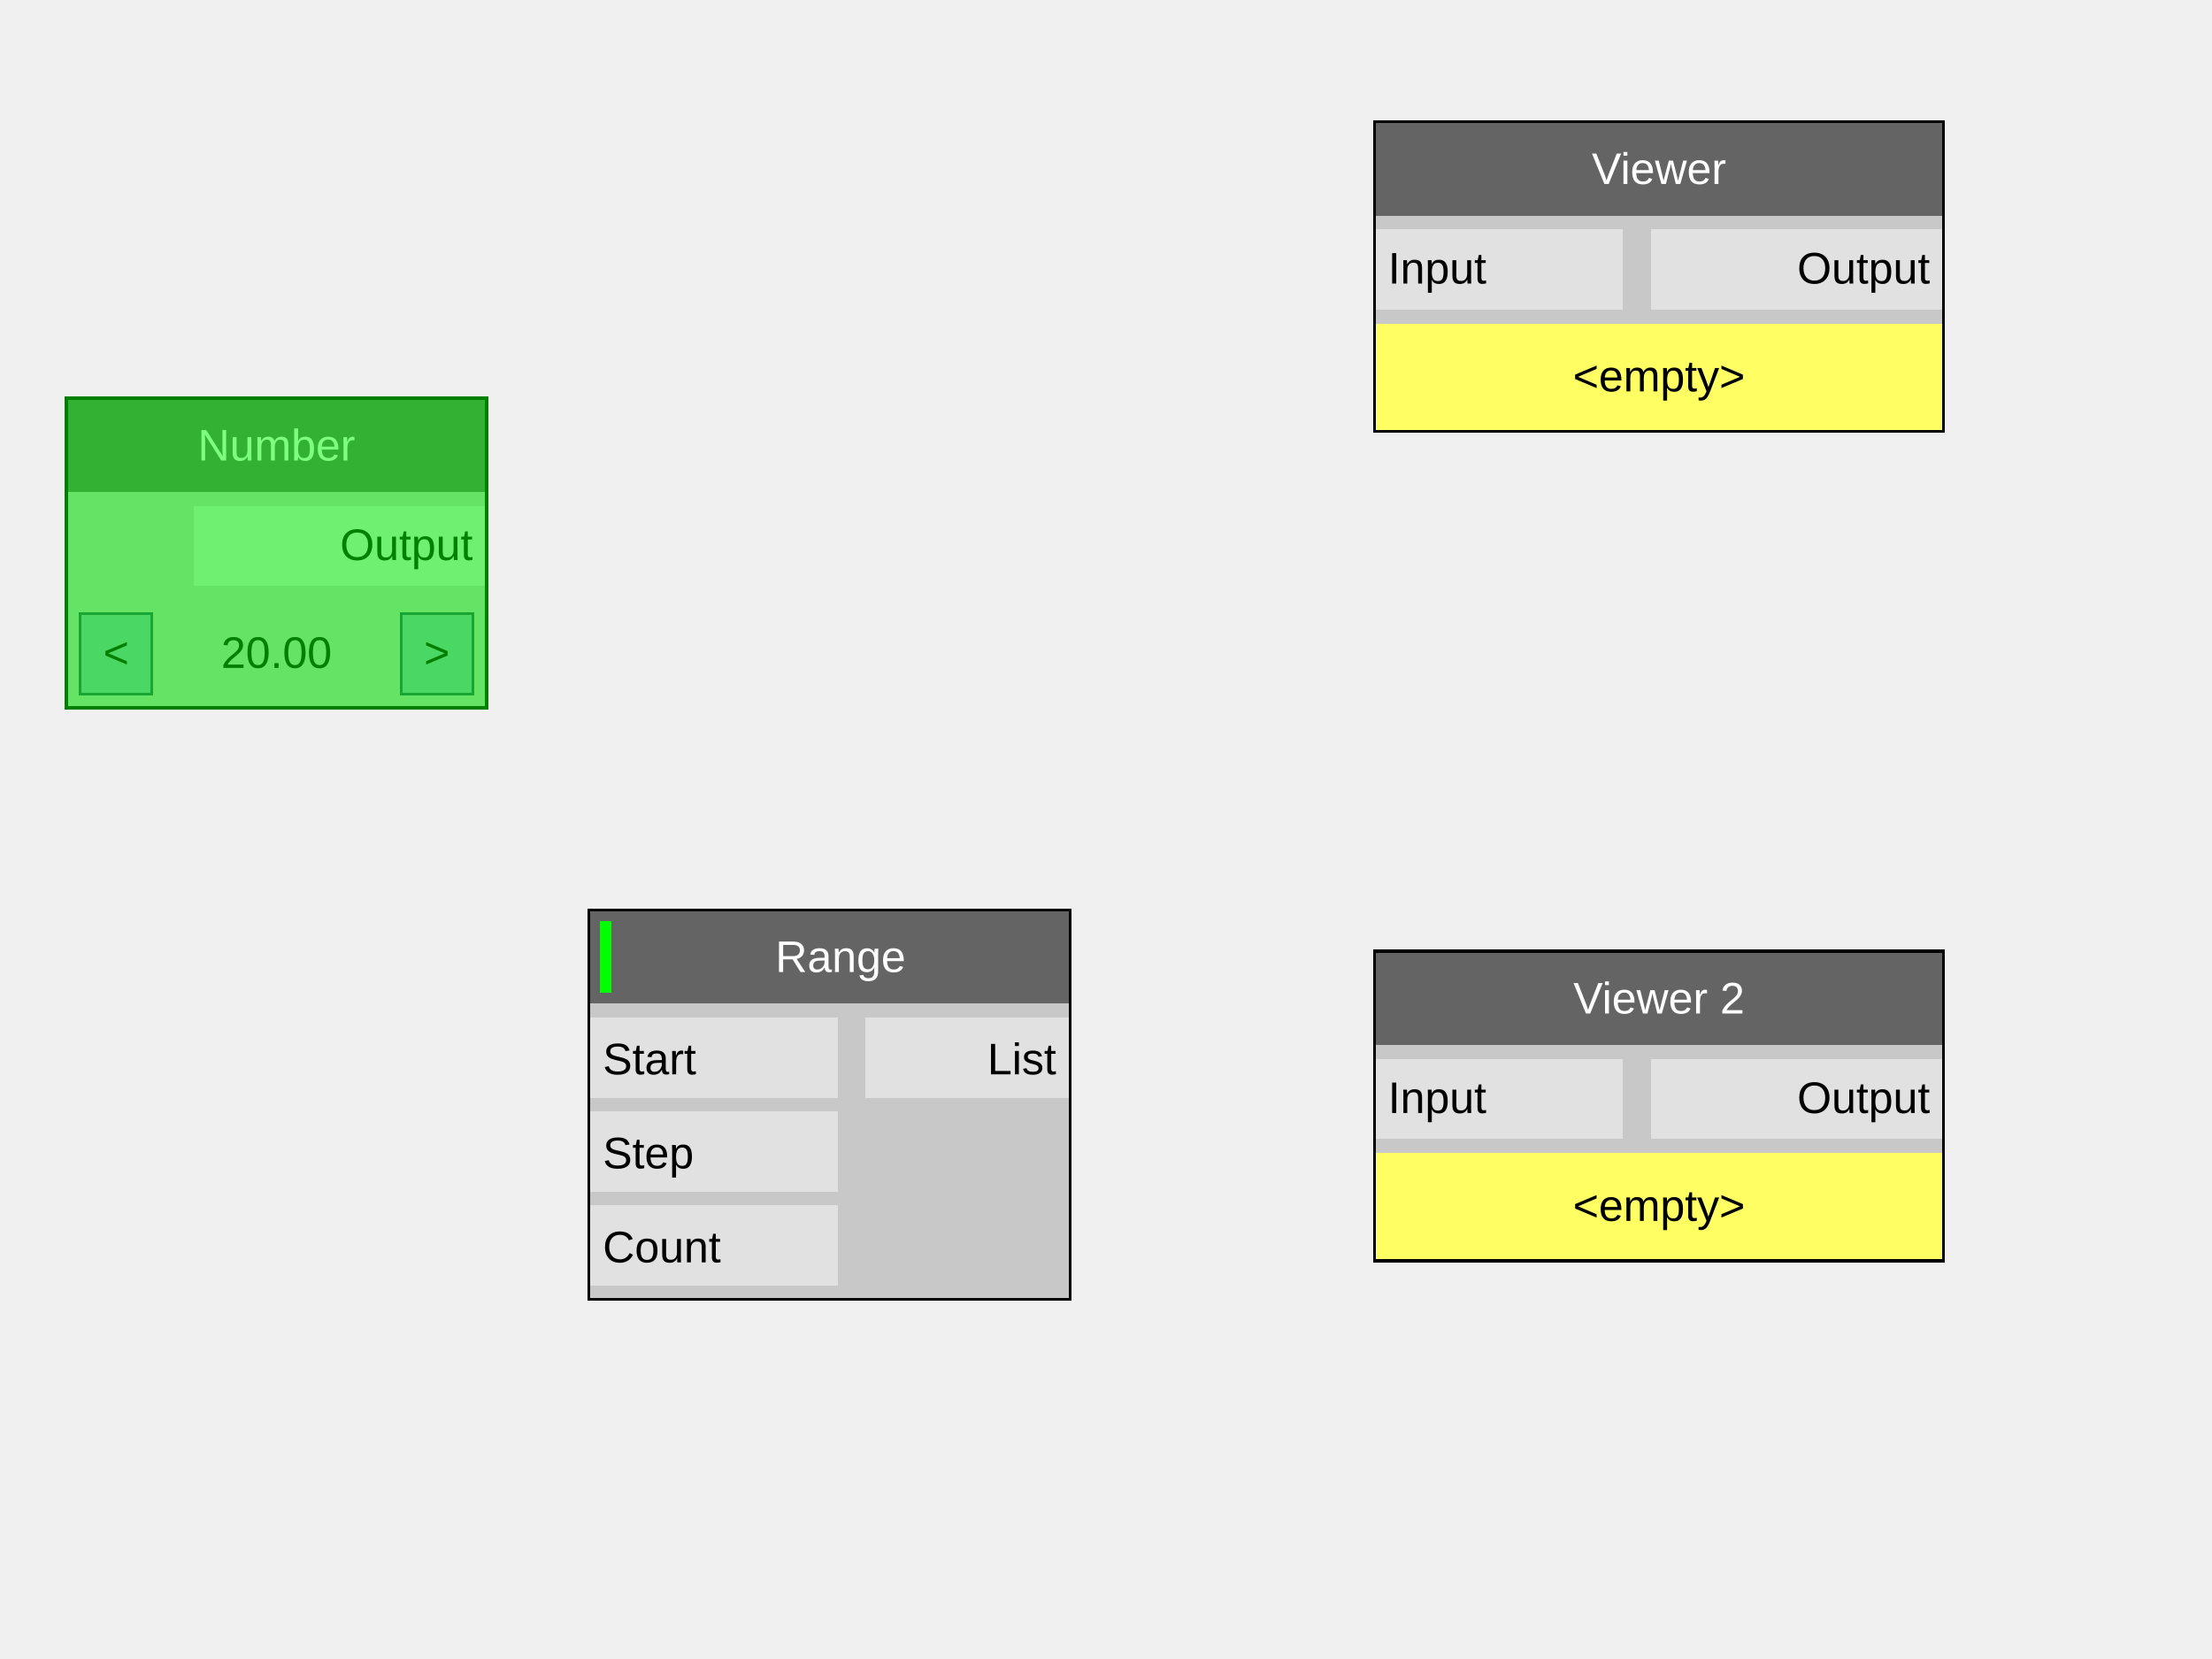
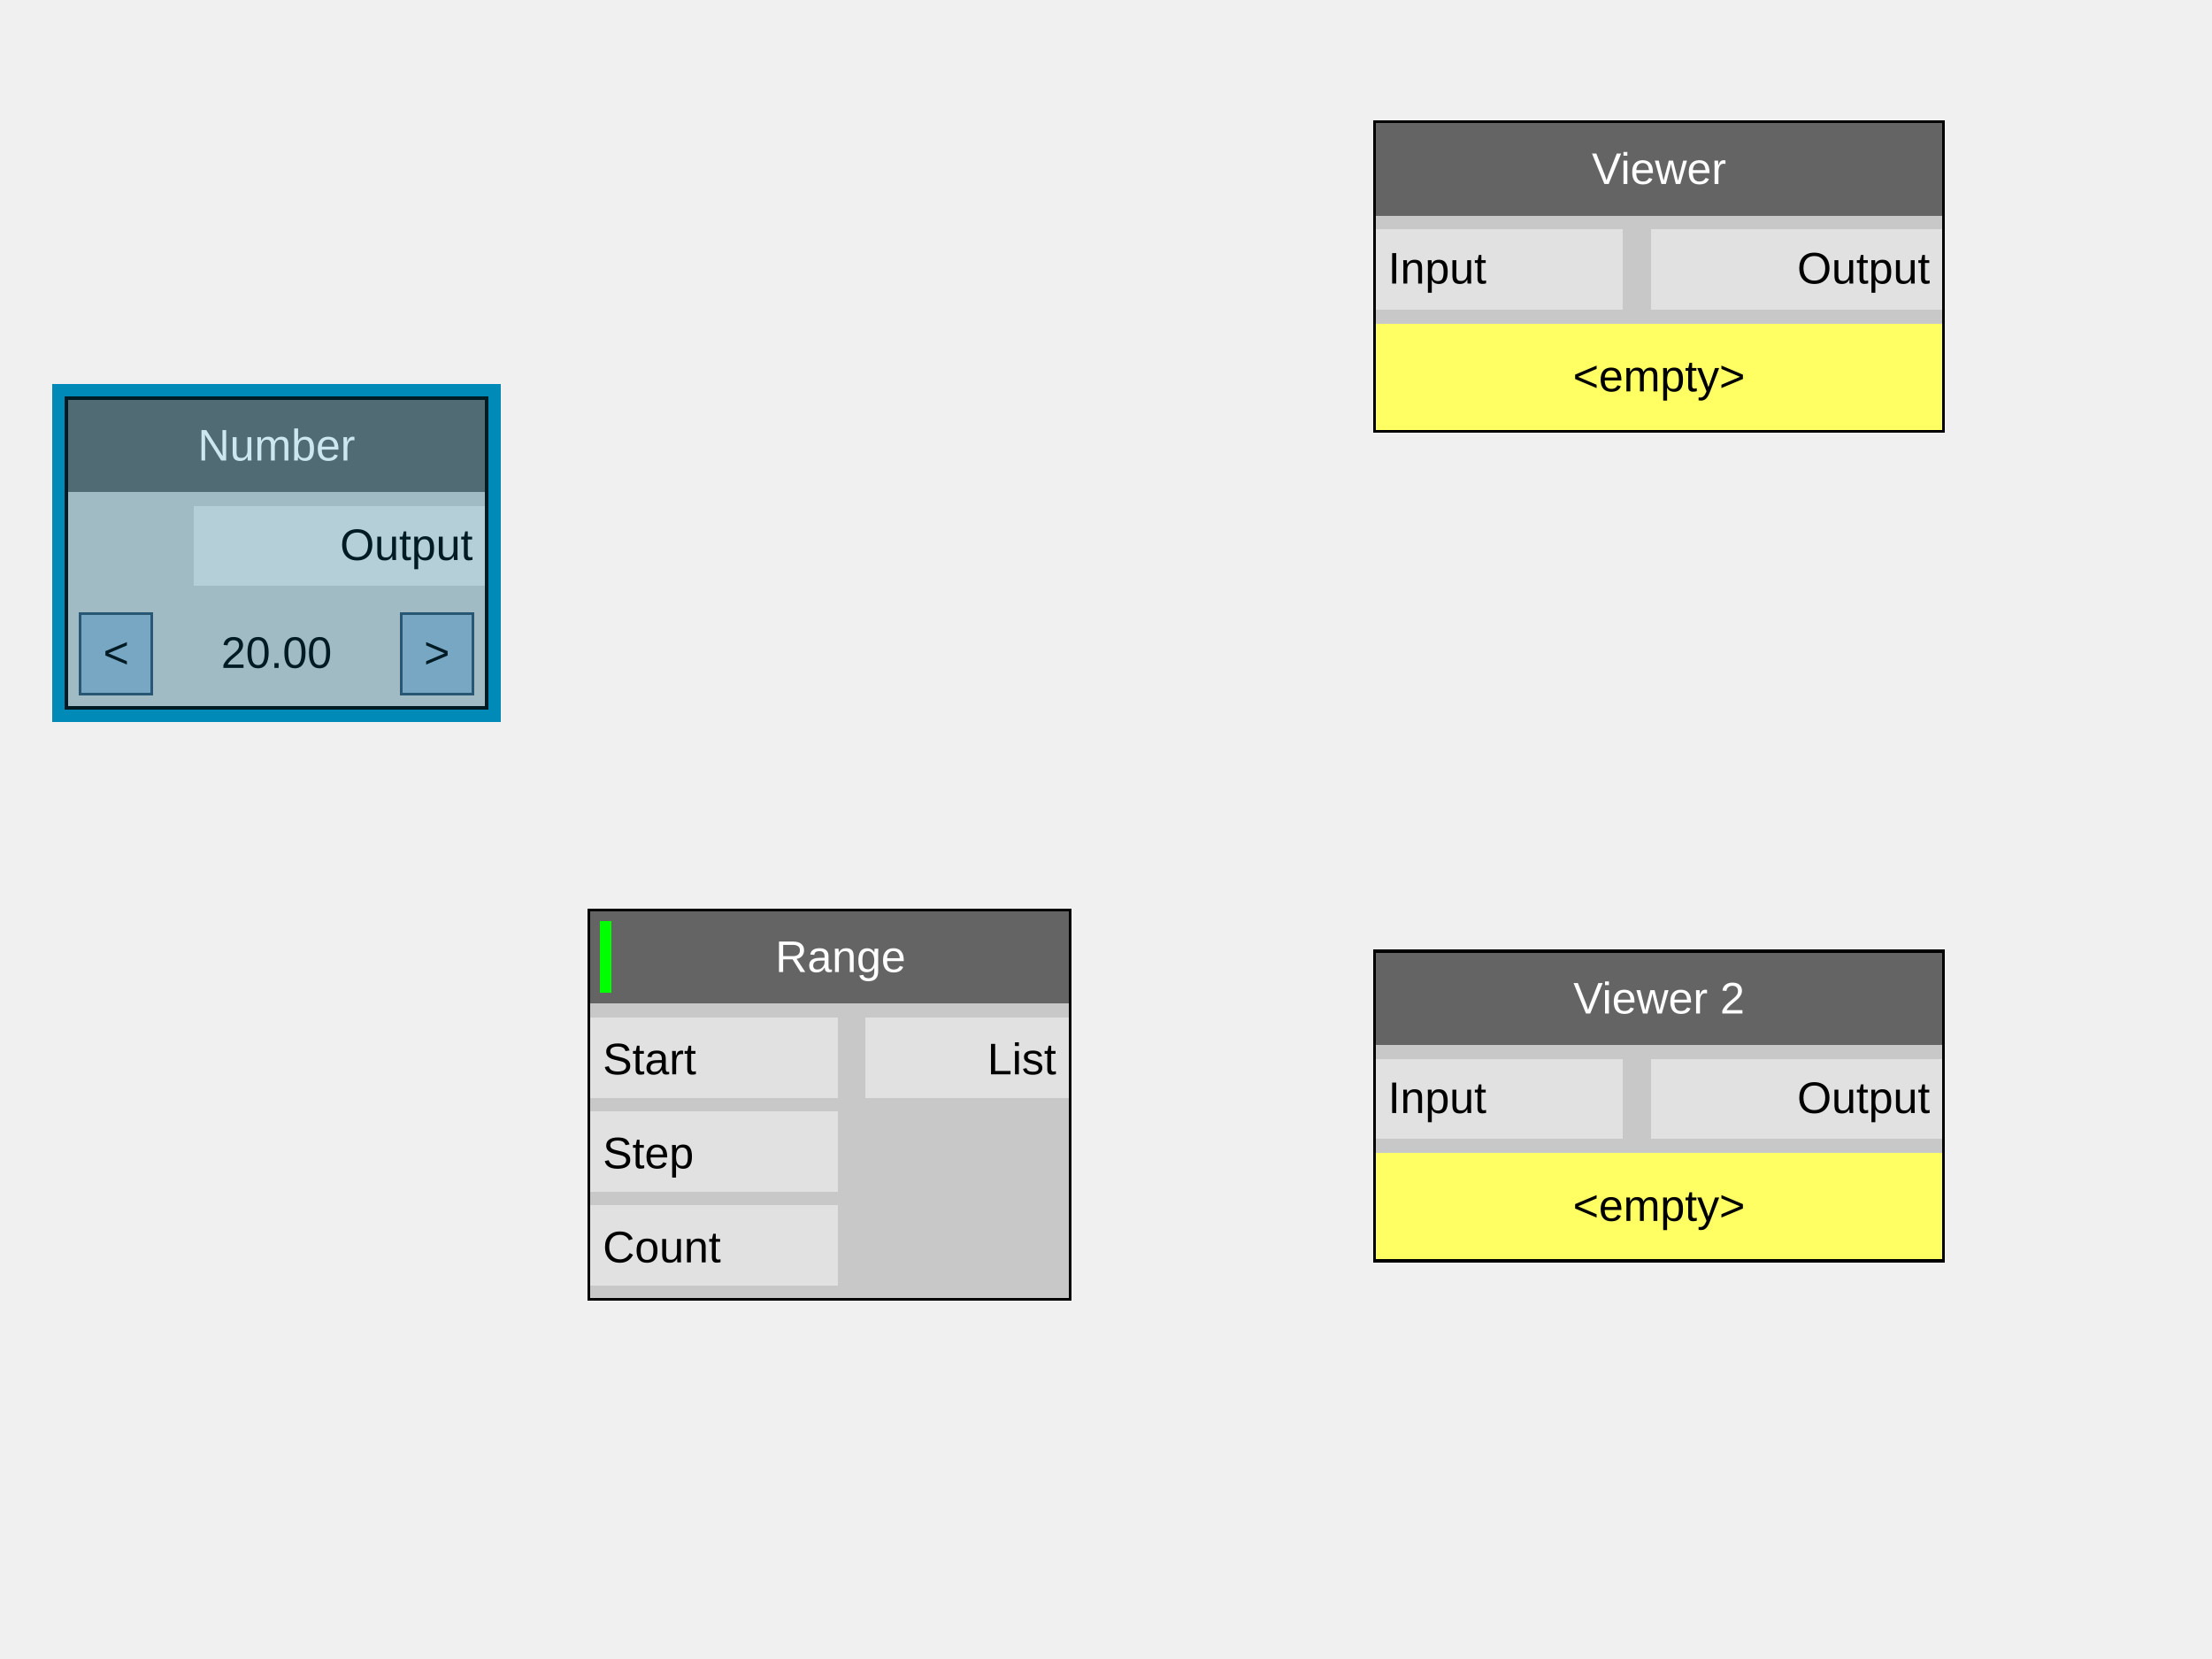
<svg xmlns="http://www.w3.org/2000/svg" version="1.1" width="800" height="600" shape-rendering="crispEdges">
  <rect x="0" y="0" width="800" height="600" style="fill:rgb(240,240,240);" />
-   <rect x="24" y="144" width="152" height="34" style="fill:rgb(50,177,50);" />
-   <text x="100" y="161" dominant-baseline="central" text-anchor="middle" style="fill:rgb(127,255,127);font-family:Arial;font-size:16px;">Number</text>
-   <rect x="24" y="178" width="152" height="39" style="fill:rgb(100,227,100);" />
-   <rect x="70" y="183" width="106" height="29" style="fill:rgb(112,240,112);" />
-   <text x="171" y="197" dominant-baseline="central" text-anchor="end" style="fill:rgb(0,127,0);font-family:Arial;font-size:16px;">Output</text>
-   <rect x="24" y="217" width="152" height="39" style="fill:rgb(100,227,100);" />
-   <text x="100" y="236" dominant-baseline="central" text-anchor="middle" style="fill:rgb(0,127,0);font-family:Arial;font-size:16px;">20.00</text>
-   <rect x="29" y="222" width="26" height="29" style="fill:rgb(75,215,100);" />
-   <text x="42" y="236" dominant-baseline="central" text-anchor="middle" style="fill:rgb(0,127,0);font-family:Arial;font-size:16px;">&lt;</text>
-   <rect x="29" y="222" width="26" height="29" style="fill:none;stroke-width:1px;stroke:rgb(25,165,50);" />
-   <rect x="145" y="222" width="26" height="29" style="fill:rgb(75,215,100);" />
-   <text x="158" y="236" dominant-baseline="central" text-anchor="middle" style="fill:rgb(0,127,0);font-family:Arial;font-size:16px;">&gt;</text>
-   <rect x="145" y="222" width="26" height="29" style="fill:none;stroke-width:1px;stroke:rgb(25,165,50);" />
-   <rect x="24" y="144" width="152" height="112" style="fill:none;stroke-width:1px;stroke:rgb(0,127,0);" />
+   <rect x="19" y="139" width="162" height="122" style="fill:rgb(0,138,184);" />
+   <rect x="24" y="144" width="152" height="34" style="fill:rgb(80,107,116);" />
+   <text x="100" y="161" dominant-baseline="central" text-anchor="middle" style="fill:rgb(204,231,240);font-family:Arial;font-size:16px;">Number</text>
+   <rect x="24" y="178" width="152" height="39" style="fill:rgb(160,187,196);" />
+   <rect x="70" y="183" width="106" height="29" style="fill:rgb(180,207,216);" />
+   <text x="171" y="197" dominant-baseline="central" text-anchor="end" style="fill:rgb(0,27,36);font-family:Arial;font-size:16px;">Output</text>
+   <rect x="24" y="217" width="152" height="39" style="fill:rgb(160,187,196);" />
+   <text x="100" y="236" dominant-baseline="central" text-anchor="middle" style="fill:rgb(0,27,36);font-family:Arial;font-size:16px;">20.00</text>
+   <rect x="29" y="222" width="26" height="29" style="fill:rgb(120,167,196);" />
+   <text x="42" y="236" dominant-baseline="central" text-anchor="middle" style="fill:rgb(0,27,36);font-family:Arial;font-size:16px;">&lt;</text>
+   <rect x="29" y="222" width="26" height="29" style="fill:none;stroke-width:1px;stroke:rgb(40,87,116);" />
+   <rect x="145" y="222" width="26" height="29" style="fill:rgb(120,167,196);" />
+   <text x="158" y="236" dominant-baseline="central" text-anchor="middle" style="fill:rgb(0,27,36);font-family:Arial;font-size:16px;">&gt;</text>
+   <rect x="145" y="222" width="26" height="29" style="fill:none;stroke-width:1px;stroke:rgb(40,87,116);" />
+   <rect x="24" y="144" width="152" height="112" style="fill:none;stroke-width:1px;stroke:rgb(0,27,36);" />
  <rect x="213" y="329" width="174" height="34" style="fill:rgb(100,100,100);" />
  <text x="304" y="346" dominant-baseline="central" text-anchor="middle" style="fill:rgb(255,255,255);font-family:Arial;font-size:16px;">Range</text>
  <rect x="217" y="333" width="4" height="26" style="fill:rgb(0,255,0);" />
  <rect x="213" y="363" width="174" height="107" style="fill:rgb(200,200,200);" />
  <rect x="213" y="368" width="90" height="29" style="fill:rgb(225,225,225);" />
  <text x="218" y="383" dominant-baseline="central" text-anchor="start" style="fill:rgb(0,0,0);font-family:Arial;font-size:16px;">Start</text>
  <rect x="213" y="402" width="90" height="29" style="fill:rgb(225,225,225);" />
  <text x="218" y="417" dominant-baseline="central" text-anchor="start" style="fill:rgb(0,0,0);font-family:Arial;font-size:16px;">Step</text>
  <rect x="213" y="436" width="90" height="29" style="fill:rgb(225,225,225);" />
  <text x="218" y="451" dominant-baseline="central" text-anchor="start" style="fill:rgb(0,0,0);font-family:Arial;font-size:16px;">Count</text>
  <rect x="313" y="368" width="74" height="29" style="fill:rgb(225,225,225);" />
  <text x="382" y="383" dominant-baseline="central" text-anchor="end" style="fill:rgb(0,0,0);font-family:Arial;font-size:16px;">List</text>
  <rect x="213" y="329" width="174" height="141" style="fill:none;stroke-width:1px;stroke:rgb(0,0,0);" />
  <rect x="497" y="44" width="206" height="34" style="fill:rgb(100,100,100);" />
  <text x="600" y="61" dominant-baseline="central" text-anchor="middle" style="fill:rgb(255,255,255);font-family:Arial;font-size:16px;">Viewer</text>
  <rect x="497" y="78" width="206" height="39" style="fill:rgb(200,200,200);" />
  <rect x="497" y="83" width="90" height="29" style="fill:rgb(225,225,225);" />
  <text x="502" y="97" dominant-baseline="central" text-anchor="start" style="fill:rgb(0,0,0);font-family:Arial;font-size:16px;">Input</text>
  <rect x="597" y="83" width="106" height="29" style="fill:rgb(225,225,225);" />
  <text x="698" y="97" dominant-baseline="central" text-anchor="end" style="fill:rgb(0,0,0);font-family:Arial;font-size:16px;">Output</text>
  <rect x="497" y="117" width="206" height="39" style="fill:rgb(255,255,100);" />
  <text x="600" y="136" dominant-baseline="central" text-anchor="middle" style="fill:rgb(0,0,0);font-family:Arial;font-size:16px;">&lt;empty&gt;</text>
  <rect x="497" y="44" width="206" height="112" style="fill:none;stroke-width:1px;stroke:rgb(0,0,0);" />
  <rect x="497" y="344" width="206" height="34" style="fill:rgb(100,100,100);" />
  <text x="600" y="361" dominant-baseline="central" text-anchor="middle" style="fill:rgb(255,255,255);font-family:Arial;font-size:16px;">Viewer 2</text>
  <rect x="497" y="378" width="206" height="39" style="fill:rgb(200,200,200);" />
  <rect x="497" y="383" width="90" height="29" style="fill:rgb(225,225,225);" />
  <text x="502" y="397" dominant-baseline="central" text-anchor="start" style="fill:rgb(0,0,0);font-family:Arial;font-size:16px;">Input</text>
  <rect x="597" y="383" width="106" height="29" style="fill:rgb(225,225,225);" />
  <text x="698" y="397" dominant-baseline="central" text-anchor="end" style="fill:rgb(0,0,0);font-family:Arial;font-size:16px;">Output</text>
  <rect x="497" y="417" width="206" height="39" style="fill:rgb(255,255,100);" />
  <text x="600" y="436" dominant-baseline="central" text-anchor="middle" style="fill:rgb(0,0,0);font-family:Arial;font-size:16px;">&lt;empty&gt;</text>
  <rect x="497" y="344" width="206" height="112" style="fill:none;stroke-width:1px;stroke:rgb(0,0,0);" />
</svg>
